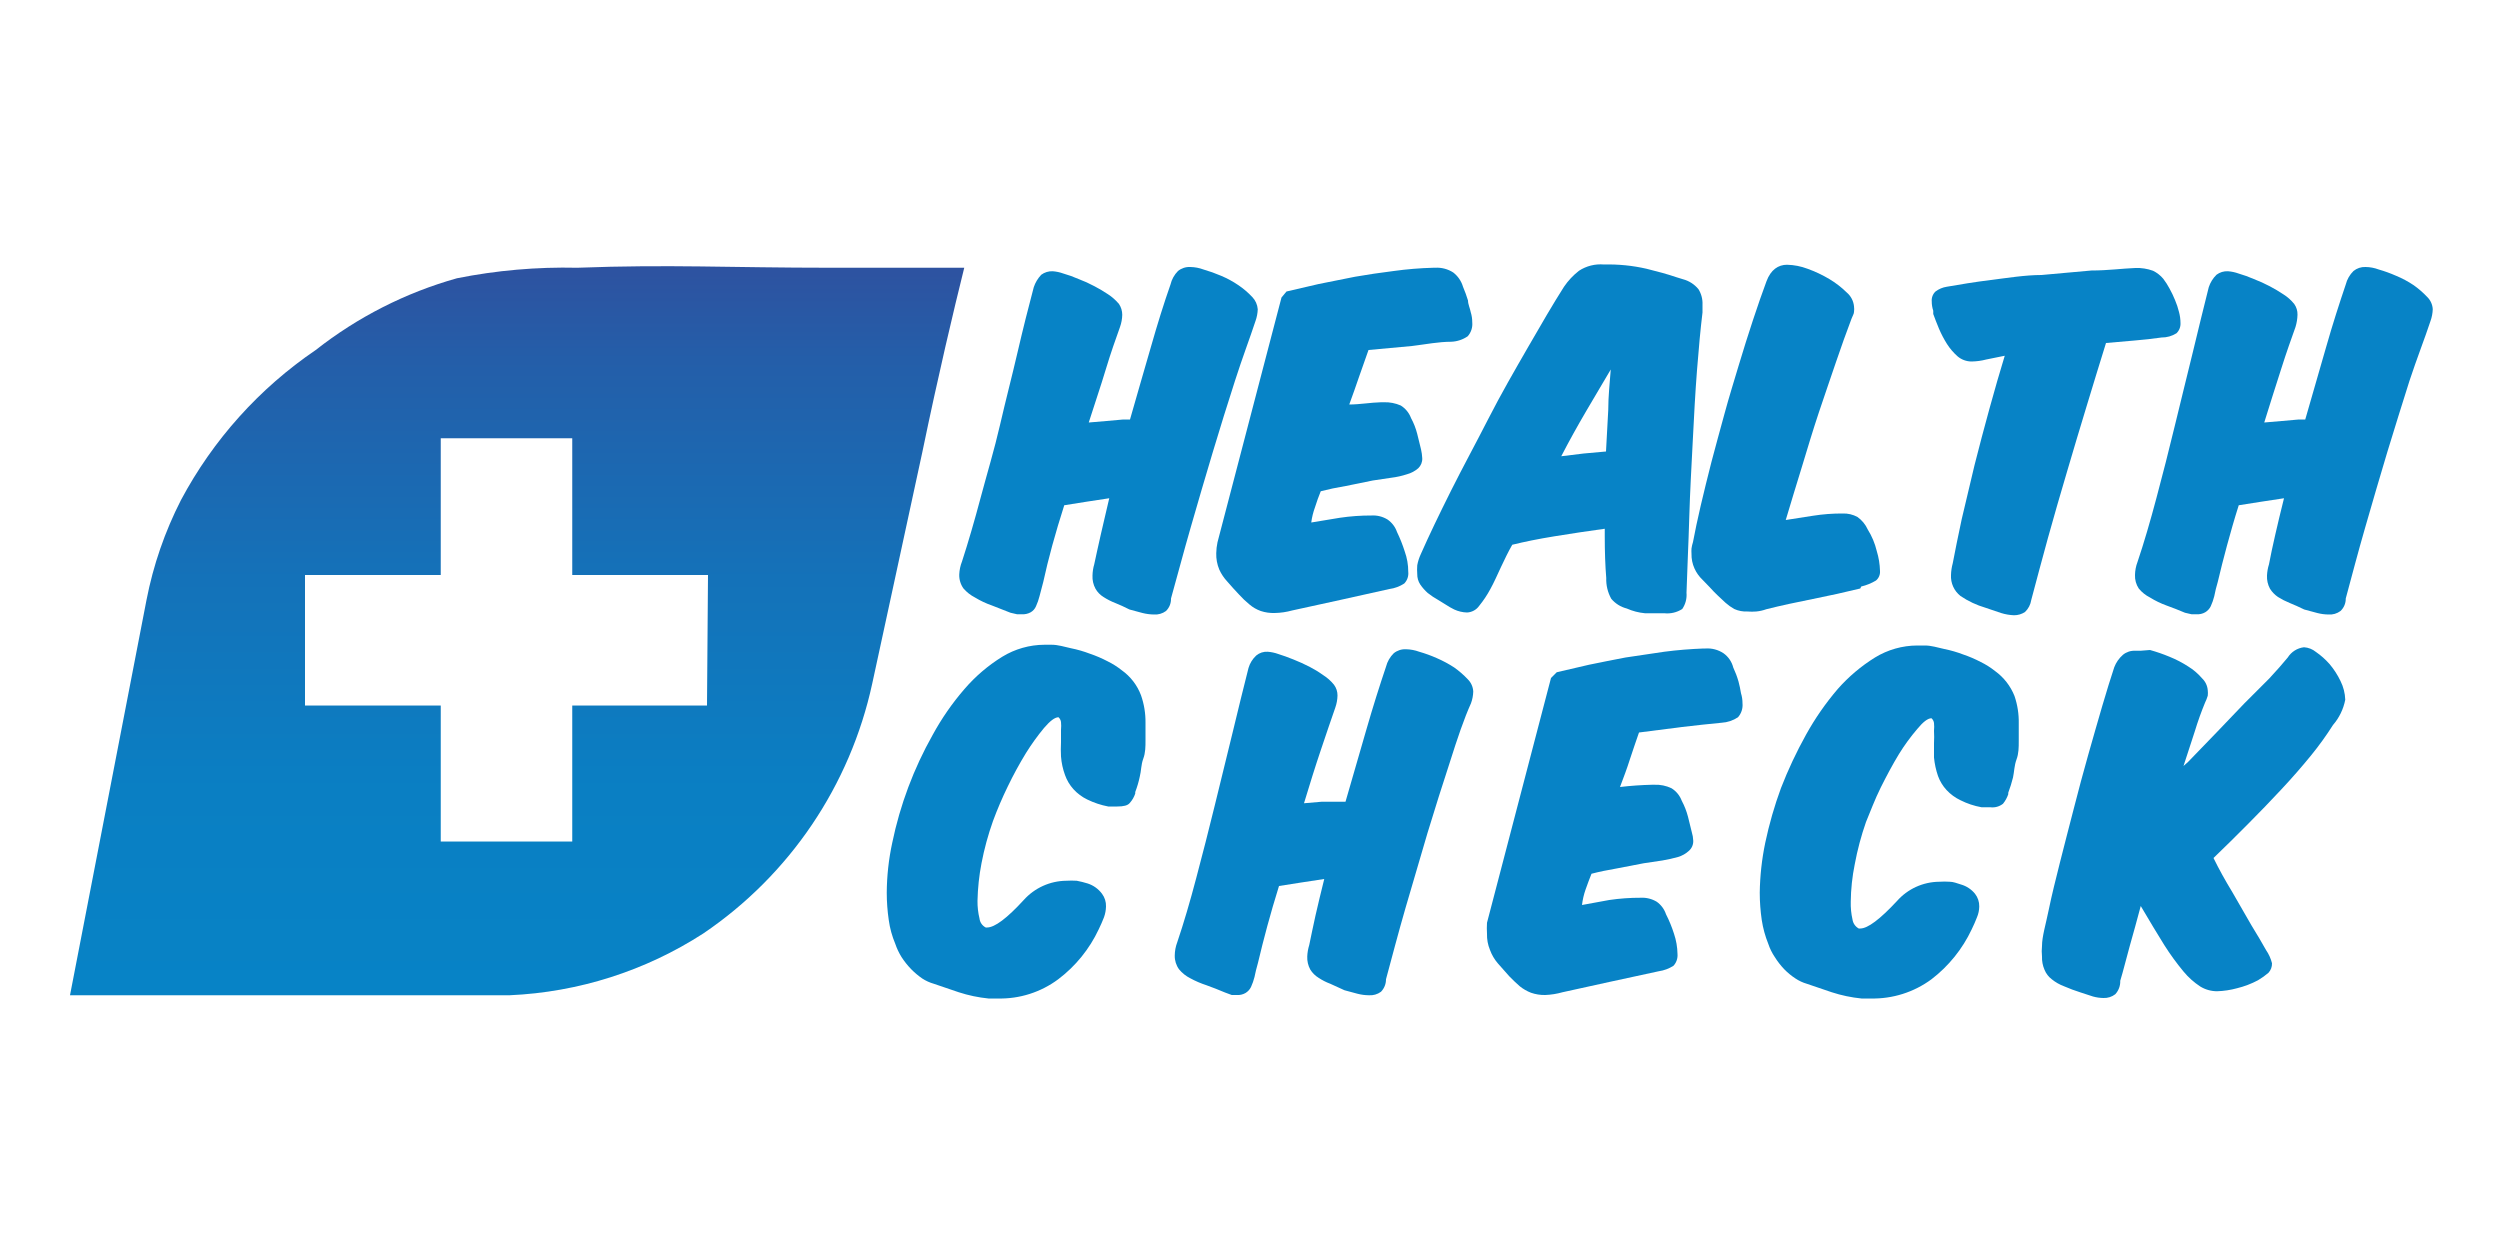
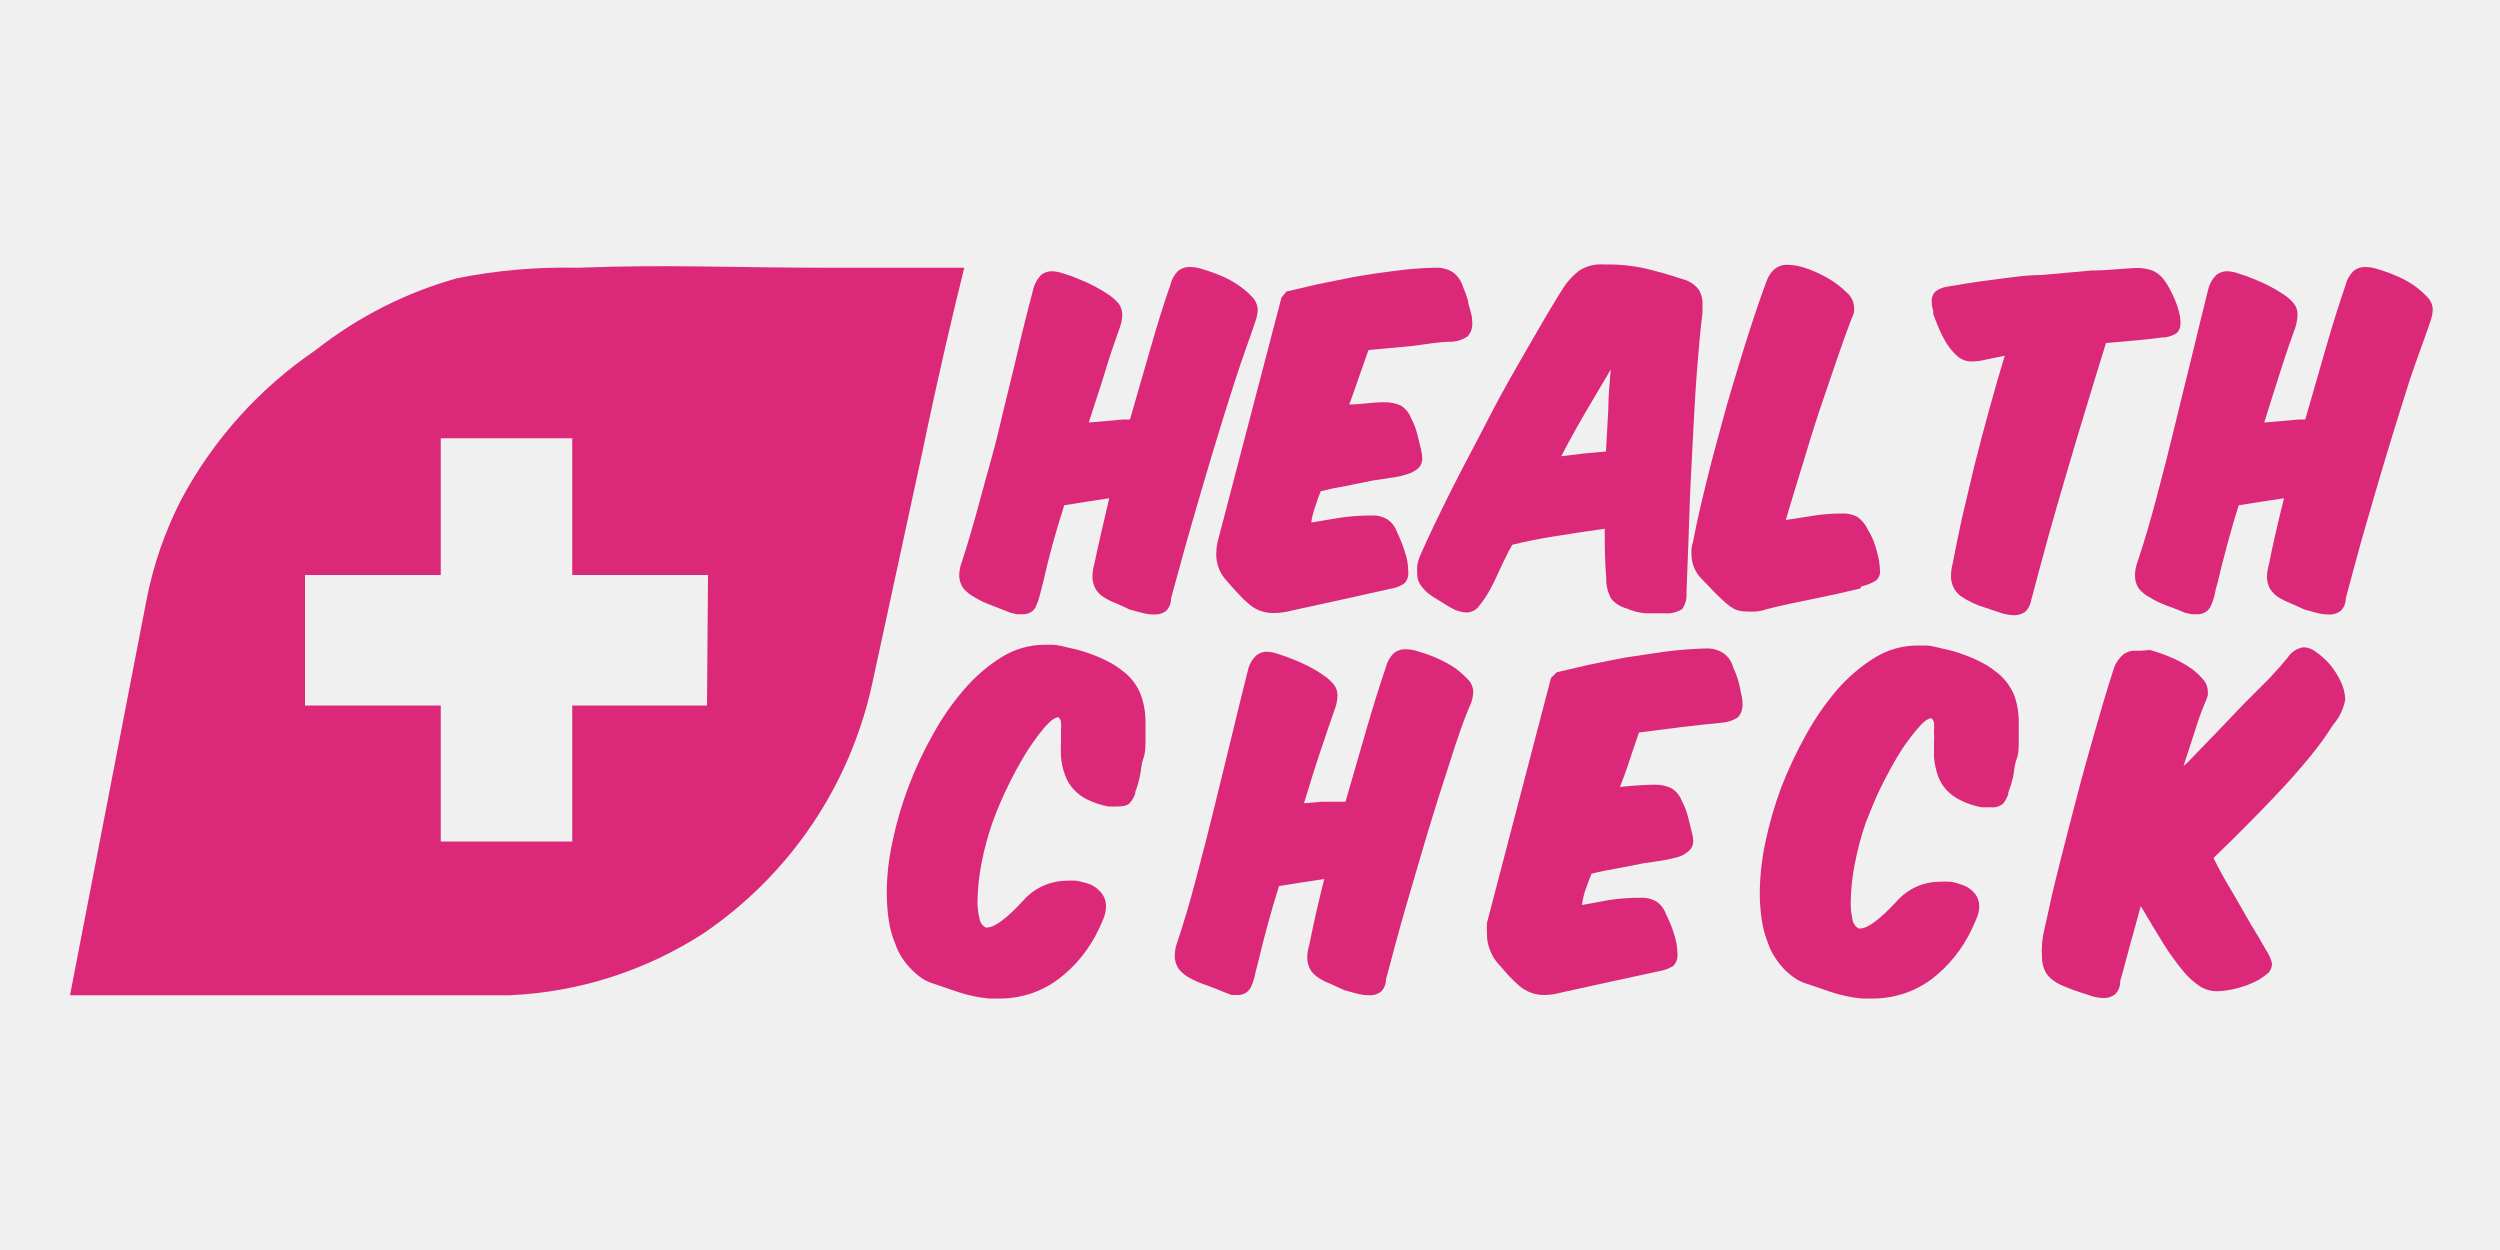
<svg xmlns="http://www.w3.org/2000/svg" id="Слой_1" data-name="Слой 1" viewBox="0 0 100 50">
  <defs>
-     <style>.cls-1{fill:#fff;}.cls-2{fill:#0783c6;}.cls-3{fill:url(#Безымянный_градиент_11);}</style>
-     <linearGradient id="Безымянный_градиент_11" x1="20.65" y1="10.59" x2="20.65" y2="39.8" gradientTransform="translate(0.02 0.01)" gradientUnits="userSpaceOnUse">
-       <stop offset="0" stop-color="#45b0e5" />
-       <stop offset="0" stop-color="#2e52a0" />
-       <stop offset="0.13" stop-color="#245ea9" />
-       <stop offset="0.43" stop-color="#1472b9" />
-       <stop offset="0.72" stop-color="#0a7fc3" />
-       <stop offset="1" stop-color="#0783c6" />
-     </linearGradient>
+     <style>.cls-1{fill:#db2878;}</style>
  </defs>
-   <rect class="cls-1" x="-3.15" y="-8.02" width="109.92" height="65.4" />
-   <path class="cls-2" d="M49.4,15.23c-.3.92-.59,1.87-.89,2.86s-.59,2-.88,3-.55,2-.79,2.85v0a.67.67,0,0,1-.2.5.73.73,0,0,1-.49.14,2,2,0,0,1-.45-.06l-.52-.14c-.2-.1-.39-.19-.57-.26a2.58,2.58,0,0,1-.47-.24.92.92,0,0,1-.32-.33,1,1,0,0,1-.12-.53,1.71,1.71,0,0,1,.07-.45h0c.07-.34.16-.73.26-1.18s.22-.93.34-1.46l-.92.14-.88.14c-.18.56-.34,1.1-.48,1.61s-.26,1-.36,1.46q-.09.32-.15.57a2.3,2.3,0,0,1-.14.4.5.5,0,0,1-.21.24.64.64,0,0,1-.36.08h-.19l-.26-.06-.74-.29A3.53,3.53,0,0,1,39,23.9a1.54,1.54,0,0,1-.46-.36.91.91,0,0,1-.17-.56,1.57,1.57,0,0,1,.11-.52c.25-.77.5-1.63.75-2.57S39.77,18,40,17s.48-1.95.7-2.9.44-1.82.65-2.61a1.34,1.34,0,0,1,.3-.5.72.72,0,0,1,.46-.14,1.58,1.58,0,0,1,.42.09,4.54,4.54,0,0,1,.61.22,5.24,5.24,0,0,1,.64.29,6,6,0,0,1,.54.32h0a2,2,0,0,1,.44.39.78.78,0,0,1,.13.43,1.55,1.55,0,0,1-.09.49c-.17.48-.36,1-.57,1.7s-.44,1.36-.68,2.12l.71-.06.67-.06h.27c.28-1,.56-1.93.83-2.88s.53-1.78.79-2.52a1.14,1.14,0,0,1,.3-.54.72.72,0,0,1,.49-.16,1.58,1.58,0,0,1,.53.1h0a6.06,6.06,0,0,1,.7.25,3.91,3.91,0,0,1,.7.38,3.29,3.29,0,0,1,.55.47.79.79,0,0,1,.22.49,1.54,1.54,0,0,1-.09.47C50,13.51,49.69,14.32,49.4,15.23Z" />
-   <path class="cls-2" d="M51.46,11.66l1.29-.3,1.45-.29c.51-.09,1-.16,1.55-.23a14.22,14.22,0,0,1,1.58-.13h.07a1.2,1.2,0,0,1,.73.19,1.12,1.12,0,0,1,.39.57h0a5.73,5.73,0,0,1,.2.55c0,.15.08.31.11.47h0a1.34,1.34,0,0,1,.06.4.74.74,0,0,1-.18.56,1.25,1.25,0,0,1-.66.22c-.51,0-1,.1-1.57.17L54.74,14c-.12.33-.24.68-.37,1.05s-.26.76-.4,1.13c.42,0,.85-.08,1.28-.09h.11a1.56,1.56,0,0,1,.67.13,1,1,0,0,1,.41.5h0a2.72,2.72,0,0,1,.25.64l.15.61v0a2,2,0,0,1,.05.36.52.52,0,0,1-.16.4,1.14,1.14,0,0,1-.45.24,3.28,3.28,0,0,1-.63.14l-.74.11h0l-1.08.22q-.54.09-1,.21c-.08.2-.16.41-.23.64a2.83,2.83,0,0,0-.15.61l1.15-.19a8.49,8.49,0,0,1,1.26-.09,1.1,1.1,0,0,1,.64.16,1,1,0,0,1,.38.5h0a5.76,5.76,0,0,1,.31.78,2.38,2.38,0,0,1,.14.81.58.58,0,0,1-.16.47,1.42,1.42,0,0,1-.59.22L53.6,24l-1.92.42v0a2.79,2.79,0,0,1-.69.1,1.61,1.61,0,0,1-.56-.08,1.43,1.43,0,0,1-.45-.26,3.87,3.87,0,0,1-.42-.4c-.14-.15-.3-.32-.47-.52h0a1.75,1.75,0,0,1-.32-.48,1.57,1.57,0,0,1-.12-.65,2.28,2.28,0,0,1,.05-.44l2.56-9.79Z" />
-   <path class="cls-2" d="M64.19,21.44l0-.29c-.66.09-1.32.19-2,.3s-1.21.22-1.7.34c-.16.28-.3.57-.45.89s-.28.62-.43.89a4.19,4.19,0,0,1-.44.66.63.63,0,0,1-.49.27,1.3,1.3,0,0,1-.51-.12L58,24.29,57.53,24a3.07,3.07,0,0,1-.42-.28,1.88,1.88,0,0,1-.3-.34.74.74,0,0,1-.12-.42,2.21,2.21,0,0,1,0-.35,1.84,1.84,0,0,1,.14-.44c.33-.75.74-1.6,1.21-2.54s1-1.91,1.5-2.89,1.05-1.93,1.58-2.85,1-1.73,1.44-2.42a2.82,2.82,0,0,1,.6-.64,1.58,1.58,0,0,1,1-.25,6.86,6.86,0,0,1,1.7.17c.45.11.85.22,1.2.34l.26.08a1.19,1.19,0,0,1,.62.4,1.08,1.08,0,0,1,.16.62v.17s0,.09,0,.14h0c-.08.65-.15,1.42-.22,2.31s-.12,1.84-.17,2.84-.11,2-.14,3.06-.08,2-.11,3a1,1,0,0,1-.17.65,1.11,1.11,0,0,1-.72.17c-.28,0-.53,0-.77,0a2.32,2.32,0,0,1-.73-.19v0a1.19,1.19,0,0,1-.62-.39,1.59,1.59,0,0,1-.2-.83C64.21,22.64,64.19,22.08,64.19,21.44Zm-.74-5c-.34.58-.68,1.19-1,1.81l.9-.11.89-.08.09-1.66c0-.55.06-1.09.1-1.62Z" />
-   <path class="cls-2" d="M74.41,23.54c-.61.15-1.25.29-1.9.42s-1.27.26-1.86.41h0a1.62,1.62,0,0,1-.4.09,2.11,2.11,0,0,1-.35,0,1.14,1.14,0,0,1-.53-.1,2,2,0,0,1-.35-.25v0l-.31-.29c-.1-.09-.2-.2-.32-.33h0l-.29-.3a1.42,1.42,0,0,1-.32-.45,1.35,1.35,0,0,1-.12-.59,1.48,1.48,0,0,1,0-.21,1.58,1.58,0,0,1,.06-.26v0c.08-.42.18-.91.31-1.46s.27-1.13.43-1.75.34-1.25.52-1.92.38-1.3.57-1.94.38-1.23.57-1.81.37-1.09.54-1.55.47-.66.82-.66a2.46,2.46,0,0,1,.82.16,5,5,0,0,1,.87.41,3.68,3.68,0,0,1,.7.54.83.83,0,0,1,.29.55.85.85,0,0,1,0,.23c0,.07-.06.16-.1.27h0c-.2.53-.41,1.11-.63,1.76s-.45,1.31-.68,2-.45,1.42-.67,2.15-.45,1.45-.65,2.14l1.09-.17a7.29,7.29,0,0,1,1.19-.09,1.14,1.14,0,0,1,.59.14,1.24,1.24,0,0,1,.41.5h0a2.89,2.89,0,0,1,.36.86,3,3,0,0,1,.13.8.45.45,0,0,1-.16.38,2.05,2.05,0,0,1-.59.24Z" />
-   <path class="cls-2" d="M87.06,13.33a1.1,1.1,0,0,1-.6.17c-.35.05-.7.09-1.07.12l-1.15.1c-.25.79-.5,1.63-.77,2.51s-.53,1.76-.79,2.64-.52,1.77-.76,2.64-.46,1.7-.67,2.49l0,0a.84.84,0,0,1-.25.48.79.79,0,0,1-.44.13,2,2,0,0,1-.52-.09l-.62-.21h0a3.58,3.58,0,0,1-1-.47,1,1,0,0,1-.38-.84,2,2,0,0,1,.07-.47v0q.14-.74.36-1.77l.51-2.15c.19-.75.39-1.51.6-2.27s.41-1.46.61-2.11l-.74.15a2.46,2.46,0,0,1-.59.08.87.87,0,0,1-.55-.2,2.35,2.35,0,0,1-.43-.5,4.42,4.42,0,0,1-.32-.61c-.09-.22-.17-.42-.23-.59l0-.13h0a1.15,1.15,0,0,1-.06-.37.49.49,0,0,1,.15-.4,1,1,0,0,1,.45-.19c.52-.09,1.11-.19,1.76-.27S81,11,81.66,11l2-.18c.65,0,1.23-.08,1.75-.1a1.85,1.85,0,0,1,.71.11,1.24,1.24,0,0,1,.41.32,2.91,2.91,0,0,1,.25.39A4.09,4.09,0,0,1,87,12a3,3,0,0,1,.16.48,1.72,1.72,0,0,1,.06.44A.53.53,0,0,1,87.06,13.33Z" />
-   <path class="cls-2" d="M96.38,15.23c-.29.92-.59,1.87-.89,2.86s-.59,2-.88,3-.55,2-.78,2.85v0a.67.67,0,0,1-.21.5.71.71,0,0,1-.48.14,1.86,1.86,0,0,1-.45-.06l-.52-.14c-.21-.1-.4-.19-.58-.26a3,3,0,0,1-.47-.24,1.12,1.12,0,0,1-.32-.33,1,1,0,0,1-.12-.53,1.78,1.78,0,0,1,.08-.45h0c.06-.34.15-.73.25-1.18s.22-.93.35-1.46l-.92.14-.89.14c-.18.56-.33,1.1-.47,1.61s-.26,1-.37,1.46a5.84,5.84,0,0,0-.14.57,2.3,2.3,0,0,1-.14.4.57.57,0,0,1-.22.24.61.61,0,0,1-.35.08h-.2l-.26-.06c-.25-.11-.5-.2-.74-.29A3.53,3.53,0,0,1,86,23.9a1.38,1.38,0,0,1-.45-.36A.91.91,0,0,1,85.4,23a1.53,1.53,0,0,1,.1-.52c.26-.77.51-1.63.76-2.57S86.76,18,87,17s.48-1.95.71-2.9.44-1.82.64-2.61a1.23,1.23,0,0,1,.31-.5.7.7,0,0,1,.46-.14,1.58,1.58,0,0,1,.42.09,5.1,5.1,0,0,1,.61.22,6,6,0,0,1,.64.29,6,6,0,0,1,.54.32h0a1.76,1.76,0,0,1,.44.39.71.71,0,0,1,.13.43,1.85,1.85,0,0,1-.08.49c-.17.48-.36,1-.58,1.7s-.44,1.36-.67,2.12l.7-.06.68-.06h.26c.29-1,.56-1.93.83-2.88s.54-1.78.79-2.52a1.15,1.15,0,0,1,.31-.54.71.71,0,0,1,.48-.16,1.54,1.54,0,0,1,.53.1h0a5.37,5.37,0,0,1,.69.25,4,4,0,0,1,.71.38,3.64,3.64,0,0,1,.54.47.74.74,0,0,1,.22.49,1.54,1.54,0,0,1-.09.47C97,13.51,96.68,14.32,96.38,15.23Z" />
-   <path class="cls-2" d="M44.08,35.75a.8.8,0,0,1,.16.51,1.35,1.35,0,0,1-.08.43c-.06.16-.13.31-.21.48a5.35,5.35,0,0,1-1.62,2,3.89,3.89,0,0,1-2.42.77H39.7l-.16,0h0a5.67,5.67,0,0,1-1.19-.25l-1-.34h0a1.7,1.7,0,0,1-.46-.21,3,3,0,0,1-.44-.37,3.11,3.11,0,0,1-.39-.49,2.54,2.54,0,0,1-.25-.53v0a3.77,3.77,0,0,1-.26-.95,7.66,7.66,0,0,1-.08-1.09,9.74,9.74,0,0,1,.22-2,14.95,14.95,0,0,1,1.62-4.32,10.4,10.4,0,0,1,1.27-1.83,6.48,6.48,0,0,1,1.51-1.29,3.26,3.26,0,0,1,1.69-.48h.29c.25,0,.5.08.77.14a4.75,4.75,0,0,1,.76.22,4.91,4.91,0,0,1,.7.3,3.1,3.1,0,0,1,.57.36,2.16,2.16,0,0,1,.77,1,3.21,3.21,0,0,1,.18,1.1c0,.22,0,.45,0,.7s0,.5-.09.74-.08.49-.14.72a4,4,0,0,1-.18.61l0,.06a1.06,1.06,0,0,1-.22.38c-.08.1-.25.14-.5.14h-.17l-.19,0a3.31,3.31,0,0,1-.84-.28,1.8,1.8,0,0,1-.55-.41A1.68,1.68,0,0,1,42.6,31a2.77,2.77,0,0,1-.16-.74,5.43,5.43,0,0,1,0-.57c0-.19,0-.36,0-.5a1.55,1.55,0,0,0,0-.31.31.31,0,0,0-.1-.19c-.15,0-.34.15-.58.43a9.23,9.23,0,0,0-.72,1,15.2,15.2,0,0,0-.73,1.34,15,15,0,0,0-.59,1.38,11.45,11.45,0,0,0-.46,1.69,8.93,8.93,0,0,0-.16,1.5,2.84,2.84,0,0,0,.08.71.46.46,0,0,0,.25.36h.05c.31,0,.8-.37,1.47-1.1a2.32,2.32,0,0,1,1.7-.77,3.29,3.29,0,0,1,.42,0,4,4,0,0,1,.44.11A1.16,1.16,0,0,1,44.08,35.75Z" />
-   <path class="cls-2" d="M58,30.47q-.45,1.37-.9,2.85c-.29,1-.59,2-.88,3s-.55,2-.78,2.85v0a.71.71,0,0,1-.2.5.73.73,0,0,1-.49.14,1.86,1.86,0,0,1-.45-.06l-.52-.14-.57-.26a2.29,2.29,0,0,1-.47-.24,1,1,0,0,1-.33-.33,1,1,0,0,1-.12-.52,1.78,1.78,0,0,1,.08-.46h0c.07-.34.15-.73.25-1.18s.22-.93.35-1.46l-.92.14-.89.14c-.18.57-.33,1.1-.47,1.61s-.26,1-.37,1.46c-.06.22-.11.4-.14.57a2.3,2.3,0,0,1-.14.4.57.57,0,0,1-.22.24.61.61,0,0,1-.35.08h-.2L49,39.7c-.25-.11-.5-.2-.74-.29a3.85,3.85,0,0,1-.65-.28,1.38,1.38,0,0,1-.45-.36.9.9,0,0,1-.17-.55,1.54,1.54,0,0,1,.1-.53c.26-.77.51-1.62.76-2.57s.5-1.91.74-2.9.48-1.95.71-2.9.44-1.82.64-2.6a1.1,1.1,0,0,1,.31-.5.65.65,0,0,1,.46-.15,1.58,1.58,0,0,1,.42.09c.19.06.39.13.61.22s.43.18.64.29a4.26,4.26,0,0,1,.54.33l0,0a1.76,1.76,0,0,1,.44.39.71.71,0,0,1,.14.43,1.55,1.55,0,0,1-.09.49c-.17.48-.36,1.05-.58,1.7s-.44,1.36-.67,2.12l.7-.06.68,0h0l.28,0c.29-1,.56-1.93.83-2.87s.54-1.79.79-2.53a1.15,1.15,0,0,1,.31-.54.72.72,0,0,1,.49-.16,1.63,1.63,0,0,1,.53.1h0a5.37,5.37,0,0,1,.69.25,4.78,4.78,0,0,1,.71.38,3.64,3.64,0,0,1,.54.47.74.74,0,0,1,.22.49,1.49,1.49,0,0,1-.09.47C58.56,28.75,58.29,29.55,58,30.47Z" />
-   <path class="cls-2" d="M62.27,26.89l1.29-.3c.47-.1,1-.2,1.46-.29l1.55-.23c.53-.07,1.05-.11,1.57-.13h.08a1.16,1.16,0,0,1,.72.19,1,1,0,0,1,.39.57h0a3.73,3.73,0,0,1,.21.56,4.8,4.8,0,0,1,.1.47v0a1.34,1.34,0,0,1,.06.4.74.74,0,0,1-.18.56,1.32,1.32,0,0,1-.66.22c-.51.05-1,.1-1.58.17l-1.72.22c-.11.33-.24.68-.36,1.06s-.26.75-.4,1.12c.42-.05.85-.08,1.28-.09h.1a1.44,1.44,0,0,1,.68.14,1,1,0,0,1,.41.5v0a2.9,2.9,0,0,1,.25.64l.15.61h0a1.34,1.34,0,0,1,.06.35.51.51,0,0,1-.17.4,1.11,1.11,0,0,1-.44.25,6.07,6.07,0,0,1-.63.14l-.74.11h0l-1.09.21c-.35.06-.7.13-1,.21-.08.2-.16.41-.24.64a2.88,2.88,0,0,0-.14.61L64.37,36a8.49,8.49,0,0,1,1.26-.09,1.13,1.13,0,0,1,.64.16,1,1,0,0,1,.37.5h0a5.07,5.07,0,0,1,.32.78,2.65,2.65,0,0,1,.14.81.62.62,0,0,1-.16.47,1.48,1.48,0,0,1-.59.22l-1.94.42-1.91.42v0a2.94,2.94,0,0,1-.69.11,1.62,1.62,0,0,1-.57-.09,1.7,1.7,0,0,1-.45-.26c-.13-.11-.27-.25-.42-.4l-.46-.52v0A1.73,1.73,0,0,1,59.6,38a1.57,1.57,0,0,1-.12-.65,3.42,3.42,0,0,1,0-.44l2.56-9.79Z" />
-   <path class="cls-2" d="M79,35.75a.8.8,0,0,1,.17.51,1.14,1.14,0,0,1-.09.43c-.06.16-.13.31-.21.48a5.42,5.42,0,0,1-1.61,2,3.94,3.94,0,0,1-2.43.77h-.21l-.16,0h0a5.67,5.67,0,0,1-1.19-.25c-.36-.12-.68-.23-1-.34h0a1.64,1.64,0,0,1-.45-.21,2.6,2.6,0,0,1-.45-.37,3.05,3.05,0,0,1-.38-.49,2.16,2.16,0,0,1-.26-.53v0a4.24,4.24,0,0,1-.26-.95,7.66,7.66,0,0,1-.08-1.09,10.51,10.51,0,0,1,.22-2,15.78,15.78,0,0,1,.63-2.19,17.12,17.12,0,0,1,1-2.13,11,11,0,0,1,1.27-1.83A6.69,6.69,0,0,1,75,26.3a3.26,3.26,0,0,1,1.69-.48H77c.25,0,.5.08.77.14a4.75,4.75,0,0,1,.76.22,4.91,4.91,0,0,1,.7.3,3.1,3.1,0,0,1,.57.36,2.26,2.26,0,0,1,.78,1,3.21,3.21,0,0,1,.17,1.1c0,.22,0,.45,0,.7s0,.5-.09.74-.09.49-.14.72a5.56,5.56,0,0,1-.19.61l0,.06a1.22,1.22,0,0,1-.21.38.68.68,0,0,1-.51.14h-.16l-.19,0a3.06,3.06,0,0,1-.84-.28,1.85,1.85,0,0,1-.56-.41,1.68,1.68,0,0,1-.34-.56,3.22,3.22,0,0,1-.16-.74c0-.19,0-.38,0-.57a4.62,4.62,0,0,0,0-.5,1.55,1.55,0,0,0,0-.31.31.31,0,0,0-.1-.19c-.15,0-.34.15-.57.43a8.07,8.07,0,0,0-.73,1c-.25.41-.49.86-.73,1.34s-.43,1-.59,1.38a11.4,11.4,0,0,0-.45,1.69,8,8,0,0,0-.16,1.5,2.88,2.88,0,0,0,.07.71.49.49,0,0,0,.25.36h.06c.3,0,.79-.37,1.47-1.1a2.28,2.28,0,0,1,1.69-.77,3,3,0,0,1,.42,0c.14,0,.29.06.45.11A1.12,1.12,0,0,1,79,35.75Z" />
-   <path class="cls-2" d="M92.44,30.22c-.36.44-.75.89-1.19,1.36s-.88.93-1.35,1.4-.92.92-1.36,1.34c.22.45.47.9.75,1.36L90.05,37c.24.39.44.73.59,1a1.62,1.62,0,0,1,.24.53.54.54,0,0,1-.14.38,2.91,2.91,0,0,1-.42.3v0a3.59,3.59,0,0,1-.84.32,3.44,3.44,0,0,1-.8.12,1.29,1.29,0,0,1-.67-.19,3,3,0,0,1-.67-.6,10.19,10.19,0,0,1-.77-1.06c-.27-.43-.58-.95-.94-1.56-.15.57-.3,1.1-.44,1.6s-.26,1-.38,1.39v0a.75.75,0,0,1-.2.54.72.72,0,0,1-.47.15,1.64,1.64,0,0,1-.42-.06l-.49-.16a6.94,6.94,0,0,1-.67-.25,1.75,1.75,0,0,1-.49-.28.9.9,0,0,1-.29-.38,1.22,1.22,0,0,1-.1-.53,2,2,0,0,1,0-.42h0c0-.38.15-.86.27-1.45s.28-1.22.45-1.9.36-1.4.55-2.14.38-1.46.58-2.16.38-1.34.56-1.95.34-1.13.48-1.55a1.26,1.26,0,0,1,.35-.5.72.72,0,0,1,.49-.16l.21,0L86,26h0a6.64,6.64,0,0,1,.78.27,4.42,4.42,0,0,1,.75.39,2.34,2.34,0,0,1,.55.47.74.74,0,0,1,.23.48.89.89,0,0,1,0,.22,1.77,1.77,0,0,1-.11.28h0c-.14.34-.28.72-.41,1.15l-.45,1.38.18-.16,1.15-1.19,1.1-1.15,1-1c.3-.32.54-.6.74-.84l0,0a.89.89,0,0,1,.65-.41.84.84,0,0,1,.48.19,3,3,0,0,1,.54.48,3.17,3.17,0,0,1,.44.68,1.81,1.81,0,0,1,.19.75A2.18,2.18,0,0,1,93.32,29,12.75,12.75,0,0,1,92.44,30.22Z" />
-   <path class="cls-3" d="M18.28,11.13A16.24,16.24,0,0,0,12.63,14a16.82,16.82,0,0,0-5.39,6,15.12,15.12,0,0,0-1.38,4L2.8,39.81H20.39a15.54,15.54,0,0,0,7.74-2.47,16.22,16.22,0,0,0,6.76-10c.52-2.38.59-2.74,2-9.24.65-3.14,1.26-5.7,1.68-7.39-2.28,0-4.12,0-5.31,0-4.11,0-6.45-.14-10.17,0A22,22,0,0,0,18.28,11.13Zm10,17.09H22.89v5.44H17.63V28.22H12.2V23h5.43V17.53h5.26V23h5.43Z" />
+   <path class="cls-1" d="M49.4,15.23c-.3.92-.59,1.87-.89,2.86s-.59,2-.88,3-.55,2-.79,2.85v0a.67.67,0,0,1-.2.5.73.73,0,0,1-.49.14,2,2,0,0,1-.45-.06l-.52-.14c-.2-.1-.39-.19-.57-.26a2.58,2.58,0,0,1-.47-.24.92.92,0,0,1-.32-.33,1,1,0,0,1-.12-.53,1.71,1.71,0,0,1,.07-.45h0c.07-.34.16-.73.26-1.18s.22-.93.34-1.46l-.92.14-.88.14c-.18.56-.34,1.1-.48,1.61s-.26,1-.36,1.46q-.09.32-.15.57a2.3,2.3,0,0,1-.14.4.5.5,0,0,1-.21.24.64.64,0,0,1-.36.08h-.19l-.26-.06-.74-.29A3.53,3.53,0,0,1,39,23.9a1.54,1.54,0,0,1-.46-.36.91.91,0,0,1-.17-.56,1.57,1.57,0,0,1,.11-.52c.25-.77.5-1.63.75-2.57S39.77,18,40,17s.48-1.95.7-2.9.44-1.82.65-2.61a1.34,1.34,0,0,1,.3-.5.72.72,0,0,1,.46-.14,1.58,1.58,0,0,1,.42.09,4.54,4.54,0,0,1,.61.22,5.24,5.24,0,0,1,.64.29,6,6,0,0,1,.54.32h0a2,2,0,0,1,.44.39.78.78,0,0,1,.13.43,1.55,1.55,0,0,1-.09.49c-.17.48-.36,1-.57,1.7s-.44,1.36-.68,2.12l.71-.06.67-.06h.27c.28-1,.56-1.93.83-2.88s.53-1.78.79-2.52a1.14,1.14,0,0,1,.3-.54.72.72,0,0,1,.49-.16,1.58,1.58,0,0,1,.53.1h0a6.06,6.06,0,0,1,.7.25,3.91,3.91,0,0,1,.7.38,3.29,3.29,0,0,1,.55.47.79.79,0,0,1,.22.49,1.54,1.54,0,0,1-.09.47C50,13.51,49.69,14.32,49.4,15.23Z" />
+   <path class="cls-1" d="M51.46,11.66l1.29-.3,1.45-.29c.51-.09,1-.16,1.55-.23a14.22,14.22,0,0,1,1.58-.13h.07a1.2,1.2,0,0,1,.73.19,1.12,1.12,0,0,1,.39.57h0a5.73,5.73,0,0,1,.2.55c0,.15.08.31.11.47h0a1.34,1.34,0,0,1,.06.4.74.74,0,0,1-.18.56,1.25,1.25,0,0,1-.66.22c-.51,0-1,.1-1.57.17L54.74,14c-.12.33-.24.68-.37,1.05s-.26.76-.4,1.13c.42,0,.85-.08,1.28-.09h.11a1.56,1.56,0,0,1,.67.13,1,1,0,0,1,.41.5h0a2.72,2.72,0,0,1,.25.64l.15.61v0a2,2,0,0,1,.05.36.52.52,0,0,1-.16.4,1.14,1.14,0,0,1-.45.24,3.28,3.28,0,0,1-.63.14l-.74.11h0l-1.08.22q-.54.09-1,.21c-.08.2-.16.41-.23.64a2.83,2.83,0,0,0-.15.61l1.15-.19a8.49,8.49,0,0,1,1.26-.09,1.1,1.1,0,0,1,.64.16,1,1,0,0,1,.38.5h0a5.76,5.76,0,0,1,.31.78,2.38,2.38,0,0,1,.14.81.58.58,0,0,1-.16.47,1.42,1.42,0,0,1-.59.22L53.6,24l-1.92.42v0a2.79,2.79,0,0,1-.69.1,1.61,1.61,0,0,1-.56-.08,1.43,1.43,0,0,1-.45-.26,3.87,3.87,0,0,1-.42-.4c-.14-.15-.3-.32-.47-.52h0a1.75,1.75,0,0,1-.32-.48,1.57,1.57,0,0,1-.12-.65,2.28,2.28,0,0,1,.05-.44l2.56-9.79Z" />
+   <path class="cls-1" d="M64.19,21.44l0-.29c-.66.09-1.32.19-2,.3s-1.21.22-1.7.34c-.16.28-.3.57-.45.89s-.28.62-.43.89a4.19,4.19,0,0,1-.44.66.63.63,0,0,1-.49.27,1.3,1.3,0,0,1-.51-.12L58,24.29,57.53,24a3.07,3.07,0,0,1-.42-.28,1.88,1.88,0,0,1-.3-.34.74.74,0,0,1-.12-.42,2.21,2.21,0,0,1,0-.35,1.84,1.84,0,0,1,.14-.44c.33-.75.74-1.6,1.21-2.54s1-1.91,1.5-2.89,1.05-1.93,1.58-2.85,1-1.73,1.44-2.42a2.82,2.82,0,0,1,.6-.64,1.58,1.58,0,0,1,1-.25,6.86,6.86,0,0,1,1.7.17c.45.11.85.22,1.2.34l.26.08a1.19,1.19,0,0,1,.62.4,1.08,1.08,0,0,1,.16.62v.17s0,.09,0,.14h0c-.08.65-.15,1.42-.22,2.31s-.12,1.84-.17,2.84-.11,2-.14,3.06-.08,2-.11,3a1,1,0,0,1-.17.65,1.11,1.11,0,0,1-.72.17c-.28,0-.53,0-.77,0a2.32,2.32,0,0,1-.73-.19v0a1.19,1.19,0,0,1-.62-.39,1.59,1.59,0,0,1-.2-.83C64.21,22.64,64.19,22.08,64.19,21.44Zm-.74-5c-.34.58-.68,1.19-1,1.81l.9-.11.89-.08.09-1.66c0-.55.06-1.09.1-1.62Z" />
+   <path class="cls-1" d="M74.41,23.54c-.61.15-1.25.29-1.9.42s-1.27.26-1.86.41h0a1.62,1.62,0,0,1-.4.09,2.11,2.11,0,0,1-.35,0,1.14,1.14,0,0,1-.53-.1,2,2,0,0,1-.35-.25v0l-.31-.29c-.1-.09-.2-.2-.32-.33h0l-.29-.3a1.42,1.42,0,0,1-.32-.45,1.35,1.35,0,0,1-.12-.59,1.48,1.48,0,0,1,0-.21,1.58,1.58,0,0,1,.06-.26v0c.08-.42.18-.91.31-1.46s.27-1.13.43-1.75.34-1.25.52-1.92.38-1.3.57-1.94.38-1.23.57-1.81.37-1.09.54-1.55.47-.66.82-.66a2.46,2.46,0,0,1,.82.16,5,5,0,0,1,.87.41,3.68,3.68,0,0,1,.7.54.83.83,0,0,1,.29.55.85.85,0,0,1,0,.23c0,.07-.06.16-.1.27h0c-.2.53-.41,1.11-.63,1.76s-.45,1.31-.68,2-.45,1.42-.67,2.15-.45,1.45-.65,2.14l1.09-.17a7.29,7.29,0,0,1,1.19-.09,1.14,1.14,0,0,1,.59.14,1.24,1.24,0,0,1,.41.5h0a2.89,2.89,0,0,1,.36.86,3,3,0,0,1,.13.8.45.45,0,0,1-.16.38,2.05,2.05,0,0,1-.59.24Z" />
+   <path class="cls-1" d="M87.06,13.33a1.1,1.1,0,0,1-.6.17c-.35.05-.7.09-1.07.12l-1.15.1c-.25.79-.5,1.63-.77,2.51s-.53,1.76-.79,2.64-.52,1.77-.76,2.64-.46,1.7-.67,2.49l0,0a.84.84,0,0,1-.25.48.79.79,0,0,1-.44.13,2,2,0,0,1-.52-.09l-.62-.21h0a3.58,3.58,0,0,1-1-.47,1,1,0,0,1-.38-.84,2,2,0,0,1,.07-.47v0q.14-.74.36-1.77l.51-2.15c.19-.75.39-1.51.6-2.27s.41-1.46.61-2.11l-.74.15a2.46,2.46,0,0,1-.59.08.87.87,0,0,1-.55-.2,2.35,2.35,0,0,1-.43-.5,4.42,4.42,0,0,1-.32-.61c-.09-.22-.17-.42-.23-.59l0-.13h0a1.15,1.15,0,0,1-.06-.37.49.49,0,0,1,.15-.4,1,1,0,0,1,.45-.19c.52-.09,1.11-.19,1.76-.27S81,11,81.66,11l2-.18c.65,0,1.23-.08,1.75-.1a1.85,1.85,0,0,1,.71.11,1.24,1.24,0,0,1,.41.32,2.91,2.91,0,0,1,.25.39A4.09,4.09,0,0,1,87,12a3,3,0,0,1,.16.48,1.72,1.72,0,0,1,.06.44A.53.53,0,0,1,87.06,13.33Z" />
+   <path class="cls-1" d="M96.38,15.23c-.29.92-.59,1.87-.89,2.86s-.59,2-.88,3-.55,2-.78,2.85v0a.67.67,0,0,1-.21.5.71.71,0,0,1-.48.14,1.86,1.86,0,0,1-.45-.06l-.52-.14c-.21-.1-.4-.19-.58-.26a3,3,0,0,1-.47-.24,1.12,1.12,0,0,1-.32-.33,1,1,0,0,1-.12-.53,1.78,1.78,0,0,1,.08-.45h0c.06-.34.15-.73.25-1.18s.22-.93.35-1.46l-.92.14-.89.14c-.18.56-.33,1.1-.47,1.61s-.26,1-.37,1.46a5.84,5.84,0,0,0-.14.57,2.3,2.3,0,0,1-.14.4.57.57,0,0,1-.22.24.61.61,0,0,1-.35.08h-.2l-.26-.06c-.25-.11-.5-.2-.74-.29A3.53,3.53,0,0,1,86,23.9a1.38,1.38,0,0,1-.45-.36A.91.91,0,0,1,85.4,23a1.53,1.53,0,0,1,.1-.52c.26-.77.51-1.63.76-2.57S86.76,18,87,17s.48-1.95.71-2.9.44-1.82.64-2.61a1.23,1.23,0,0,1,.31-.5.7.7,0,0,1,.46-.14,1.58,1.58,0,0,1,.42.09,5.1,5.1,0,0,1,.61.22,6,6,0,0,1,.64.29,6,6,0,0,1,.54.32h0a1.76,1.76,0,0,1,.44.39.71.71,0,0,1,.13.43,1.85,1.85,0,0,1-.08.49c-.17.48-.36,1-.58,1.7s-.44,1.36-.67,2.12l.7-.06.68-.06h.26c.29-1,.56-1.93.83-2.88s.54-1.78.79-2.52a1.15,1.15,0,0,1,.31-.54.71.71,0,0,1,.48-.16,1.54,1.54,0,0,1,.53.1h0a5.37,5.37,0,0,1,.69.25,4,4,0,0,1,.71.38,3.64,3.64,0,0,1,.54.47.74.74,0,0,1,.22.49,1.54,1.54,0,0,1-.09.47C97,13.51,96.68,14.32,96.38,15.23Z" />
+   <path class="cls-1" d="M44.08,35.75a.8.8,0,0,1,.16.51,1.35,1.35,0,0,1-.08.43c-.06.16-.13.31-.21.48a5.35,5.35,0,0,1-1.62,2,3.89,3.89,0,0,1-2.42.77H39.7l-.16,0h0a5.67,5.67,0,0,1-1.19-.25l-1-.34h0a1.7,1.7,0,0,1-.46-.21,3,3,0,0,1-.44-.37,3.11,3.11,0,0,1-.39-.49,2.54,2.54,0,0,1-.25-.53v0a3.77,3.77,0,0,1-.26-.95,7.66,7.66,0,0,1-.08-1.09,9.74,9.74,0,0,1,.22-2,14.95,14.95,0,0,1,1.62-4.32,10.4,10.4,0,0,1,1.27-1.83,6.48,6.48,0,0,1,1.51-1.29,3.26,3.26,0,0,1,1.69-.48h.29c.25,0,.5.08.77.14a4.75,4.75,0,0,1,.76.22,4.91,4.91,0,0,1,.7.3,3.1,3.1,0,0,1,.57.36,2.16,2.16,0,0,1,.77,1,3.21,3.21,0,0,1,.18,1.1c0,.22,0,.45,0,.7s0,.5-.09.74-.08.49-.14.72a4,4,0,0,1-.18.61l0,.06a1.06,1.06,0,0,1-.22.38c-.08.1-.25.14-.5.14h-.17l-.19,0a3.31,3.31,0,0,1-.84-.28,1.8,1.8,0,0,1-.55-.41A1.68,1.68,0,0,1,42.6,31a2.77,2.77,0,0,1-.16-.74,5.43,5.43,0,0,1,0-.57c0-.19,0-.36,0-.5a1.55,1.55,0,0,0,0-.31.31.31,0,0,0-.1-.19c-.15,0-.34.15-.58.43a9.23,9.23,0,0,0-.72,1,15.2,15.2,0,0,0-.73,1.34,15,15,0,0,0-.59,1.38,11.45,11.45,0,0,0-.46,1.69,8.93,8.93,0,0,0-.16,1.5,2.84,2.84,0,0,0,.08.71.46.46,0,0,0,.25.36h.05c.31,0,.8-.37,1.47-1.1a2.32,2.32,0,0,1,1.7-.77,3.29,3.29,0,0,1,.42,0,4,4,0,0,1,.44.11A1.16,1.16,0,0,1,44.08,35.75Z" />
+   <path class="cls-1" d="M58,30.47q-.45,1.37-.9,2.85c-.29,1-.59,2-.88,3s-.55,2-.78,2.85v0a.71.71,0,0,1-.2.5.73.73,0,0,1-.49.14,1.86,1.86,0,0,1-.45-.06l-.52-.14-.57-.26a2.29,2.29,0,0,1-.47-.24,1,1,0,0,1-.33-.33,1,1,0,0,1-.12-.52,1.78,1.78,0,0,1,.08-.46h0c.07-.34.15-.73.25-1.18s.22-.93.35-1.46l-.92.14-.89.14c-.18.57-.33,1.1-.47,1.61s-.26,1-.37,1.46c-.06.22-.11.4-.14.57a2.3,2.3,0,0,1-.14.4.57.57,0,0,1-.22.24.61.61,0,0,1-.35.08h-.2L49,39.7c-.25-.11-.5-.2-.74-.29a3.85,3.85,0,0,1-.65-.28,1.38,1.38,0,0,1-.45-.36.9.9,0,0,1-.17-.55,1.54,1.54,0,0,1,.1-.53c.26-.77.51-1.62.76-2.57s.5-1.91.74-2.9.48-1.95.71-2.9.44-1.82.64-2.6a1.1,1.1,0,0,1,.31-.5.65.65,0,0,1,.46-.15,1.58,1.58,0,0,1,.42.09c.19.06.39.13.61.22s.43.18.64.29a4.26,4.26,0,0,1,.54.33l0,0a1.76,1.76,0,0,1,.44.39.71.71,0,0,1,.14.43,1.55,1.55,0,0,1-.09.49c-.17.48-.36,1.05-.58,1.7s-.44,1.36-.67,2.12l.7-.06.68,0h0l.28,0c.29-1,.56-1.93.83-2.87s.54-1.79.79-2.53a1.15,1.15,0,0,1,.31-.54.72.72,0,0,1,.49-.16,1.63,1.63,0,0,1,.53.1h0a5.37,5.37,0,0,1,.69.25,4.78,4.78,0,0,1,.71.38,3.64,3.64,0,0,1,.54.47.74.74,0,0,1,.22.49,1.49,1.49,0,0,1-.09.47C58.56,28.75,58.29,29.55,58,30.47Z" />
+   <path class="cls-1" d="M62.27,26.89l1.29-.3c.47-.1,1-.2,1.46-.29l1.55-.23c.53-.07,1.05-.11,1.57-.13h.08a1.16,1.16,0,0,1,.72.19,1,1,0,0,1,.39.57h0a3.73,3.73,0,0,1,.21.56,4.8,4.8,0,0,1,.1.47v0a1.34,1.34,0,0,1,.06.4.74.74,0,0,1-.18.56,1.32,1.32,0,0,1-.66.22c-.51.05-1,.1-1.58.17l-1.72.22c-.11.33-.24.68-.36,1.06s-.26.75-.4,1.12c.42-.05.85-.08,1.28-.09h.1a1.44,1.44,0,0,1,.68.14,1,1,0,0,1,.41.5v0a2.9,2.9,0,0,1,.25.64l.15.61h0a1.34,1.34,0,0,1,.06.35.51.51,0,0,1-.17.4,1.11,1.11,0,0,1-.44.25,6.07,6.07,0,0,1-.63.14l-.74.11h0l-1.09.21c-.35.06-.7.13-1,.21-.08.2-.16.41-.24.64a2.88,2.88,0,0,0-.14.61L64.37,36a8.49,8.49,0,0,1,1.26-.09,1.13,1.13,0,0,1,.64.16,1,1,0,0,1,.37.5h0a5.07,5.07,0,0,1,.32.78,2.65,2.65,0,0,1,.14.81.62.62,0,0,1-.16.47,1.48,1.48,0,0,1-.59.22l-1.94.42-1.91.42v0a2.94,2.94,0,0,1-.69.11,1.62,1.62,0,0,1-.57-.09,1.7,1.7,0,0,1-.45-.26c-.13-.11-.27-.25-.42-.4l-.46-.52v0A1.73,1.73,0,0,1,59.6,38a1.57,1.57,0,0,1-.12-.65,3.42,3.42,0,0,1,0-.44l2.56-9.79Z" />
+   <path class="cls-1" d="M79,35.75a.8.8,0,0,1,.17.51,1.14,1.14,0,0,1-.09.43c-.06.16-.13.31-.21.48a5.42,5.42,0,0,1-1.61,2,3.94,3.94,0,0,1-2.43.77h-.21l-.16,0h0a5.67,5.67,0,0,1-1.19-.25c-.36-.12-.68-.23-1-.34h0a1.64,1.64,0,0,1-.45-.21,2.6,2.6,0,0,1-.45-.37,3.05,3.05,0,0,1-.38-.49,2.16,2.16,0,0,1-.26-.53v0a4.24,4.24,0,0,1-.26-.95,7.66,7.66,0,0,1-.08-1.09,10.51,10.51,0,0,1,.22-2,15.78,15.78,0,0,1,.63-2.19,17.12,17.12,0,0,1,1-2.13,11,11,0,0,1,1.27-1.83A6.69,6.69,0,0,1,75,26.3a3.26,3.26,0,0,1,1.69-.48H77c.25,0,.5.08.77.14a4.75,4.75,0,0,1,.76.22,4.91,4.91,0,0,1,.7.3,3.1,3.1,0,0,1,.57.36,2.26,2.26,0,0,1,.78,1,3.21,3.21,0,0,1,.17,1.1c0,.22,0,.45,0,.7s0,.5-.09.74-.09.49-.14.72a5.56,5.56,0,0,1-.19.61l0,.06a1.22,1.22,0,0,1-.21.38.68.68,0,0,1-.51.14h-.16l-.19,0a3.06,3.06,0,0,1-.84-.28,1.85,1.85,0,0,1-.56-.41,1.68,1.68,0,0,1-.34-.56,3.22,3.22,0,0,1-.16-.74c0-.19,0-.38,0-.57a4.62,4.62,0,0,0,0-.5,1.55,1.55,0,0,0,0-.31.31.31,0,0,0-.1-.19c-.15,0-.34.15-.57.43a8.07,8.07,0,0,0-.73,1c-.25.41-.49.86-.73,1.34s-.43,1-.59,1.38a11.4,11.4,0,0,0-.45,1.69,8,8,0,0,0-.16,1.5,2.88,2.88,0,0,0,.07.71.49.49,0,0,0,.25.36h.06c.3,0,.79-.37,1.47-1.1a2.28,2.28,0,0,1,1.69-.77,3,3,0,0,1,.42,0c.14,0,.29.06.45.11A1.12,1.12,0,0,1,79,35.75Z" />
+   <path class="cls-1" d="M92.44,30.22c-.36.44-.75.89-1.19,1.36s-.88.93-1.35,1.4-.92.92-1.36,1.34c.22.45.47.9.75,1.36L90.05,37c.24.39.44.73.59,1a1.62,1.62,0,0,1,.24.53.54.54,0,0,1-.14.38,2.91,2.91,0,0,1-.42.3v0a3.59,3.59,0,0,1-.84.32,3.44,3.44,0,0,1-.8.12,1.29,1.29,0,0,1-.67-.19,3,3,0,0,1-.67-.6,10.19,10.19,0,0,1-.77-1.06c-.27-.43-.58-.95-.94-1.56-.15.57-.3,1.1-.44,1.6s-.26,1-.38,1.39v0a.75.75,0,0,1-.2.54.72.72,0,0,1-.47.15,1.64,1.64,0,0,1-.42-.06l-.49-.16a6.94,6.94,0,0,1-.67-.25,1.75,1.75,0,0,1-.49-.28.9.9,0,0,1-.29-.38,1.22,1.22,0,0,1-.1-.53,2,2,0,0,1,0-.42h0c0-.38.15-.86.27-1.45s.28-1.22.45-1.9.36-1.4.55-2.14.38-1.46.58-2.16.38-1.34.56-1.95.34-1.13.48-1.55a1.26,1.26,0,0,1,.35-.5.72.72,0,0,1,.49-.16l.21,0L86,26h0a6.64,6.64,0,0,1,.78.27,4.42,4.42,0,0,1,.75.39,2.34,2.34,0,0,1,.55.47.74.74,0,0,1,.23.48.89.89,0,0,1,0,.22,1.77,1.77,0,0,1-.11.28h0c-.14.34-.28.72-.41,1.15l-.45,1.38.18-.16,1.15-1.19,1.1-1.15,1-1c.3-.32.54-.6.74-.84l0,0a.89.89,0,0,1,.65-.41.84.84,0,0,1,.48.19,3,3,0,0,1,.54.48,3.17,3.17,0,0,1,.44.68,1.81,1.81,0,0,1,.19.75A2.18,2.18,0,0,1,93.32,29,12.75,12.75,0,0,1,92.44,30.22Z" />
+   <path class="cls-1" d="M18.28,11.13A16.24,16.24,0,0,0,12.63,14a16.82,16.82,0,0,0-5.39,6,15.12,15.12,0,0,0-1.38,4L2.8,39.81H20.39a15.54,15.54,0,0,0,7.74-2.47,16.22,16.22,0,0,0,6.76-10c.52-2.38.59-2.74,2-9.24.65-3.14,1.26-5.7,1.68-7.39-2.28,0-4.12,0-5.31,0-4.11,0-6.45-.14-10.17,0A22,22,0,0,0,18.28,11.13Zm10,17.09H22.89v5.44H17.63V28.22H12.2V23h5.43V17.53h5.26V23h5.43Z" />
</svg>
